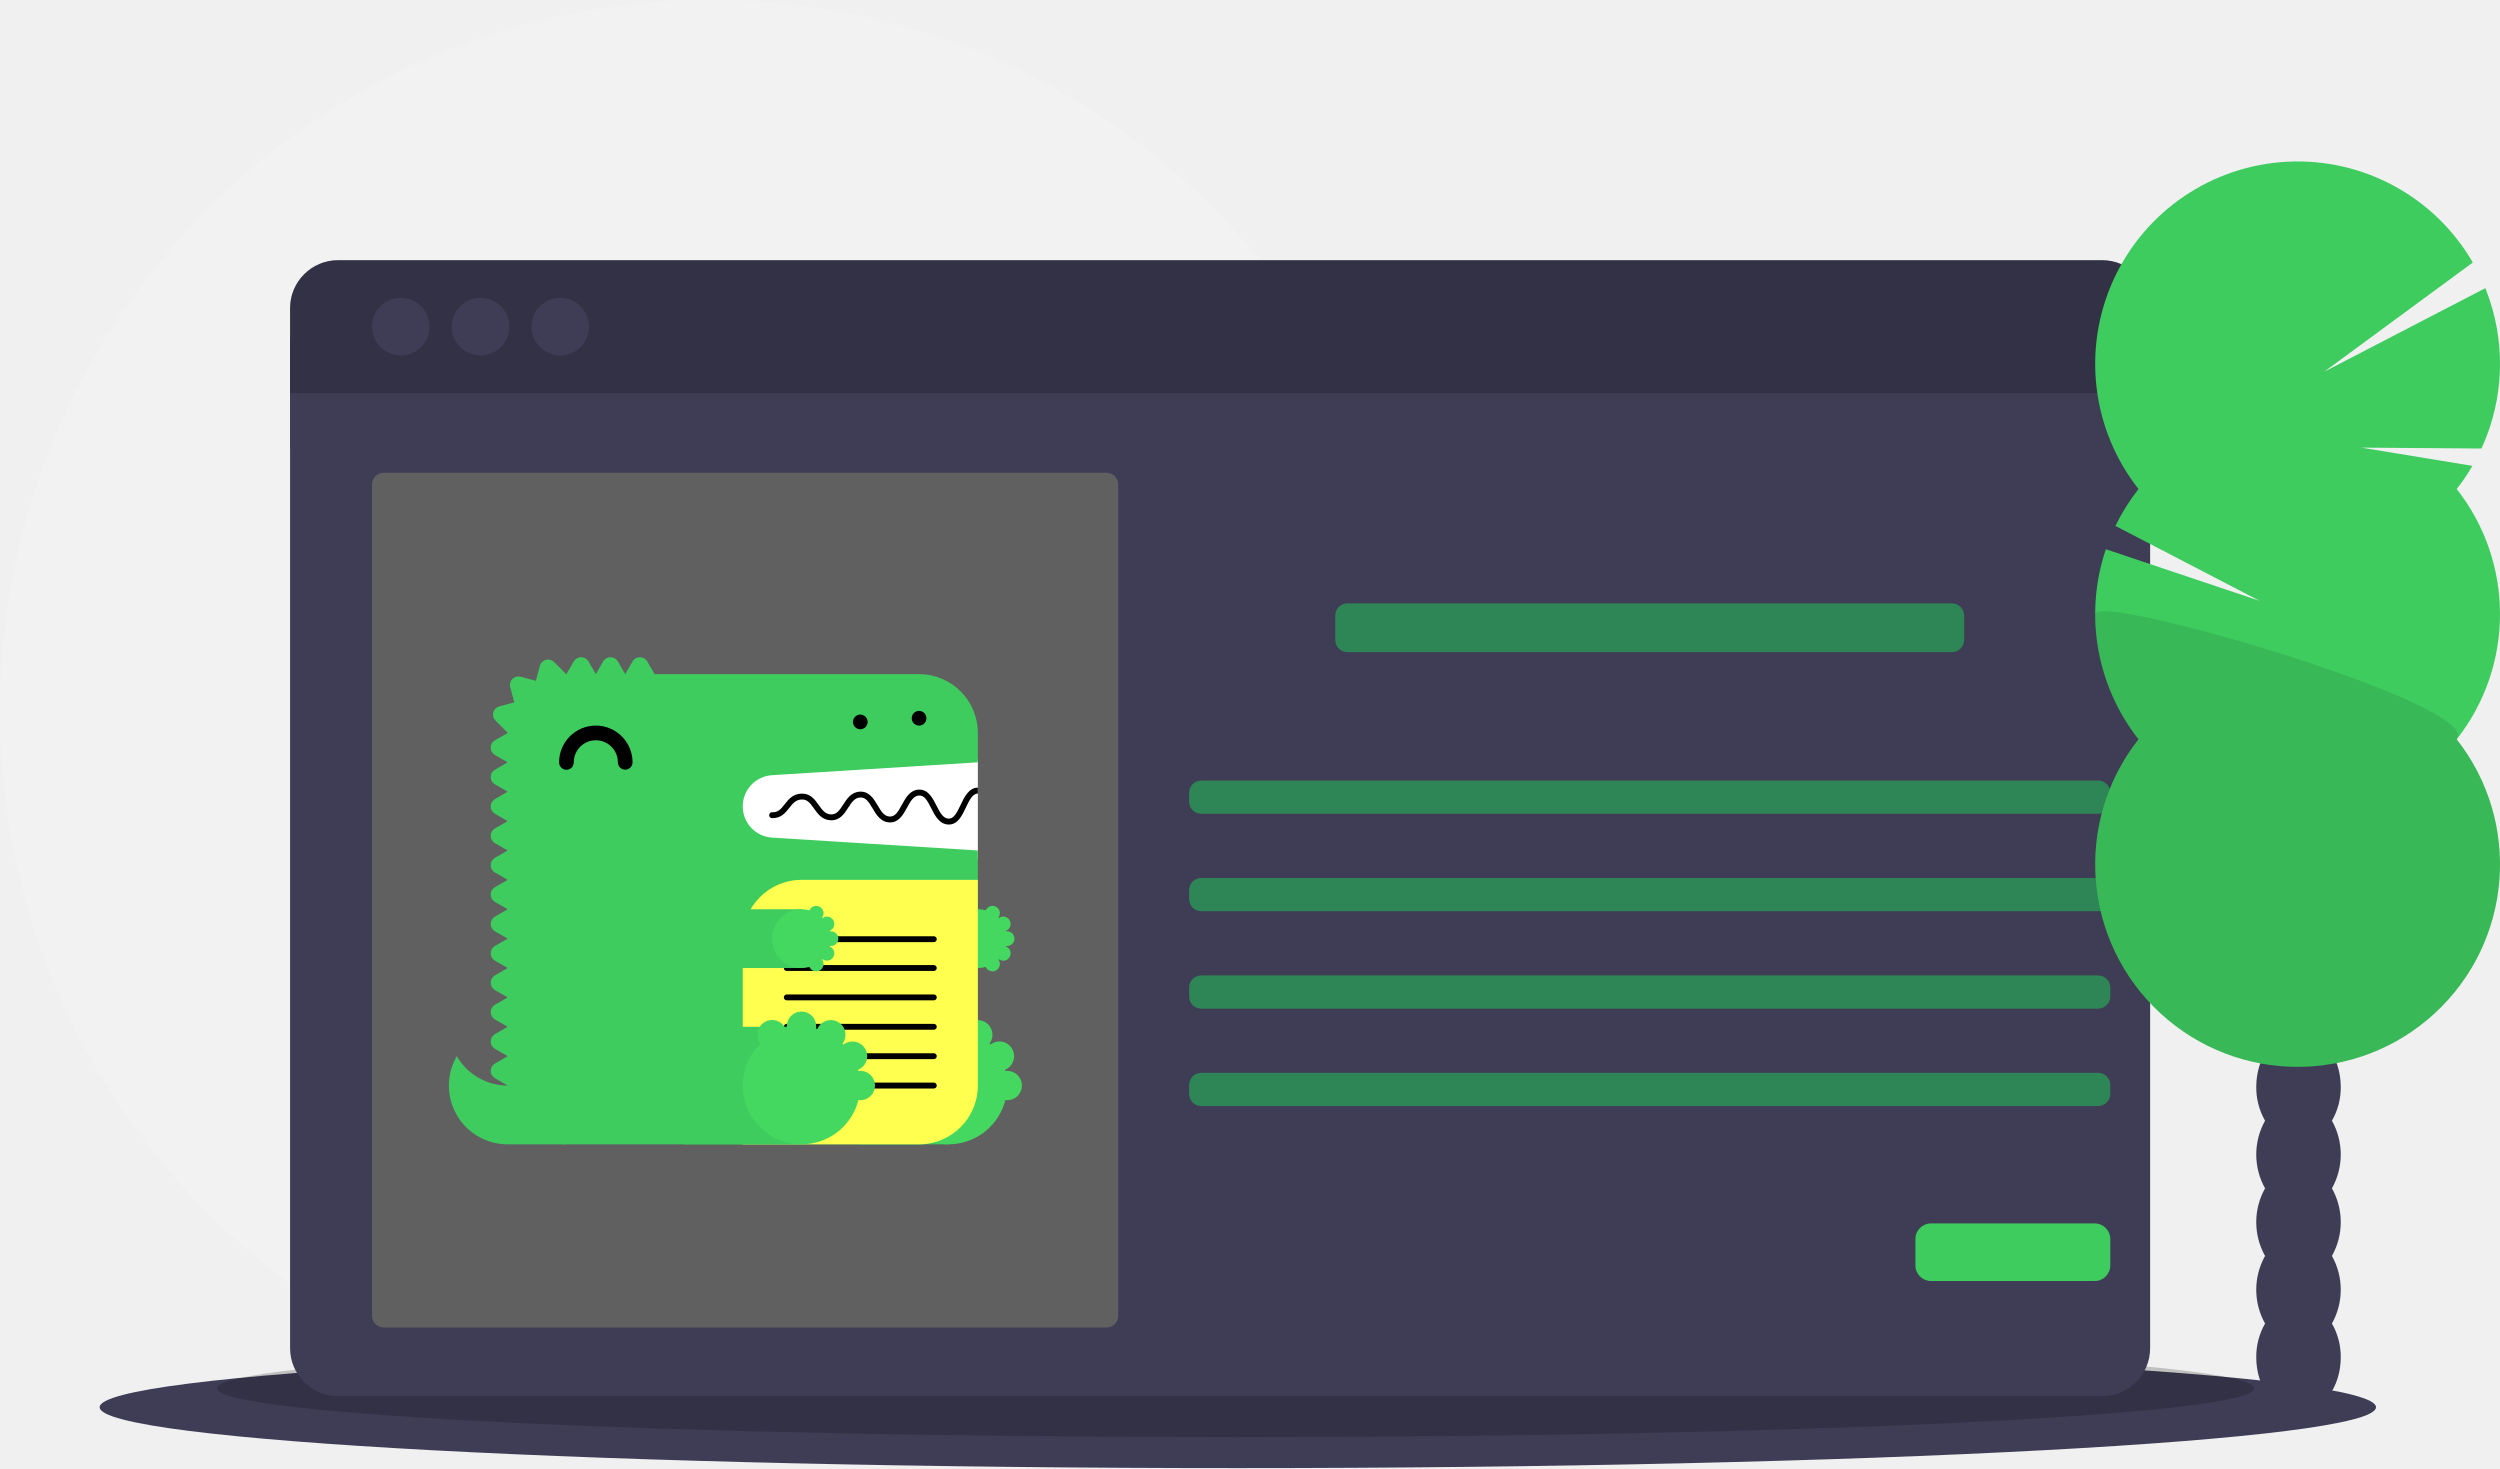
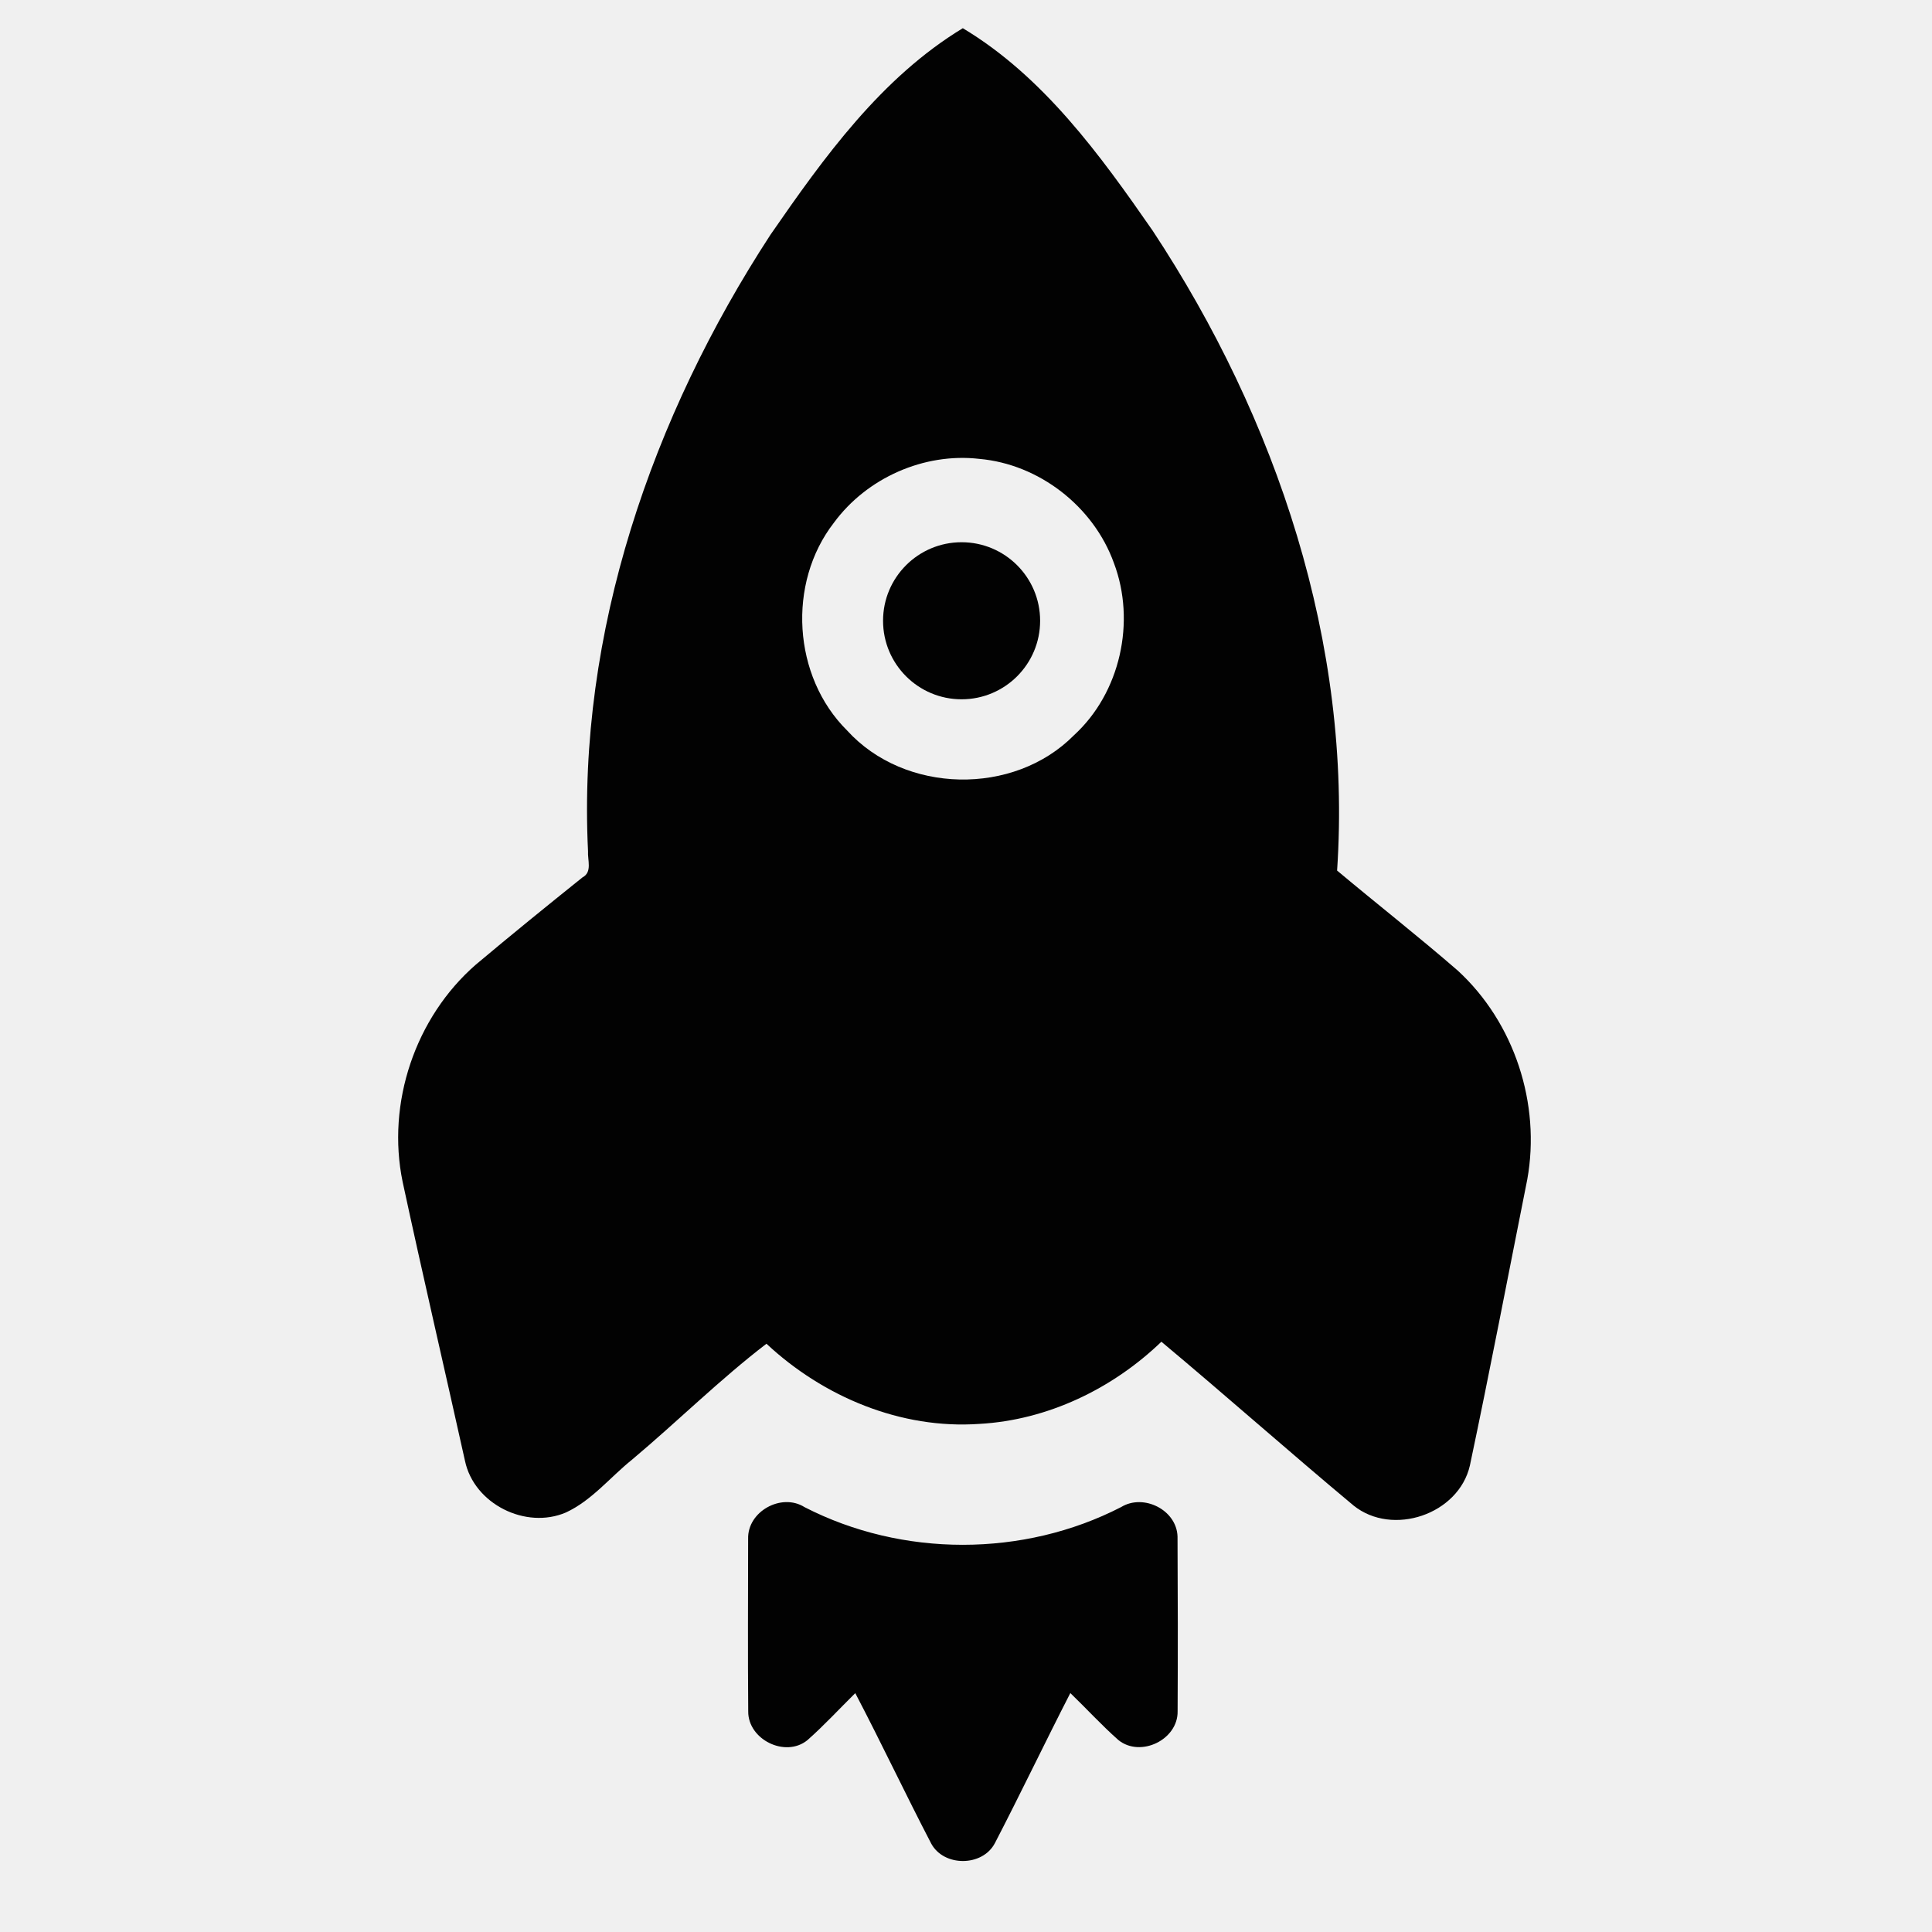
- <svg xmlns="http://www.w3.org/2000/svg" width="1129" height="663" viewBox="0 0 1129 663">
-   <circle cx="321" cy="321" r="321" fill="#f2f2f2" />
-   <ellipse cx="559" cy="635.5" rx="514" ry="27.5" fill="#3f3d56" />
-   <ellipse cx="558" cy="627" rx="460" ry="22" opacity="0.2" />
-   <rect x="131" y="152.5" width="840" height="50" fill="#3f3d56" />
-   <path d="M166.5,727.33A21.67,21.67,0,0,0,188.17,749H984.83A21.67,21.67,0,0,0,1006.5,727.33V296h-840Z" transform="translate(-35.5 -118.5)" fill="#3f3d56" />
-   <path d="M984.83,236H188.17A21.67,21.67,0,0,0,166.5,257.67V296h840V257.67A21.67,21.67,0,0,0,984.83,236Z" transform="translate(-35.5 -118.5)" fill="#3f3d56" />
-   <path d="M984.83,236H188.17A21.67,21.67,0,0,0,166.5,257.67V296h840V257.67A21.67,21.67,0,0,0,984.83,236Z" transform="translate(-35.5 -118.5)" opacity="0.2" />
-   <circle cx="181" cy="147.5" r="13" fill="#3f3d56" />
-   <circle cx="217" cy="147.5" r="13" fill="#3f3d56" />
-   <circle cx="253" cy="147.5" r="13" fill="#3f3d56" />
-   <rect x="168" y="213.5" width="337" height="386" rx="5.335" fill="#606060" />
-   <rect x="603" y="272.5" width="284" height="22" rx="5.476" fill="#2e8555" />
-   <rect x="537" y="352.5" width="416" height="15" rx="5.476" fill="#2e8555" />
-   <rect x="537" y="396.5" width="416" height="15" rx="5.476" fill="#2e8555" />
-   <rect x="537" y="440.5" width="416" height="15" rx="5.476" fill="#2e8555" />
-   <rect x="537" y="484.5" width="416" height="15" rx="5.476" fill="#2e8555" />
-   <rect x="865" y="552.5" width="88" height="26" rx="7.028" fill="#3ecc5f" />
-   <path d="M1088.603,624.616a30.114,30.114,0,0,0,3.983-15.266c0-13.797-8.544-24.981-19.083-24.981s-19.083,11.184-19.083,24.981a30.114,30.114,0,0,0,3.983,15.266,31.248,31.248,0,0,0,0,30.532,31.248,31.248,0,0,0,0,30.532,31.248,31.248,0,0,0,0,30.532,30.114,30.114,0,0,0-3.983,15.266c0,13.797,8.544,24.981,19.083,24.981s19.083-11.184,19.083-24.981a30.114,30.114,0,0,0-3.983-15.266,31.248,31.248,0,0,0,0-30.532,31.248,31.248,0,0,0,0-30.532,31.248,31.248,0,0,0,0-30.532Z" transform="translate(-35.5 -118.5)" fill="#3f3d56" />
-   <ellipse cx="1038.003" cy="460.318" rx="19.083" ry="24.981" fill="#3f3d56" />
-   <ellipse cx="1038.003" cy="429.786" rx="19.083" ry="24.981" fill="#3f3d56" />
-   <path d="M1144.939,339.345a91.611,91.611,0,0,0,7.107-10.461l-50.141-8.235,54.229.403a91.566,91.566,0,0,0,1.746-72.426l-72.754,37.741,67.097-49.321a91.413,91.413,0,1,0-150.971,102.298,91.458,91.458,0,0,0-10.425,16.669l65.087,33.814-69.4-23.292a91.46,91.46,0,0,0,14.738,85.837,91.406,91.406,0,1,0,143.689,0,91.418,91.418,0,0,0,0-113.029Z" transform="translate(-35.5 -118.5)" fill="#3ecc5f" fill-rule="evenodd" />
-   <path d="M981.688,395.859a91.013,91.013,0,0,0,19.561,56.514,91.406,91.406,0,1,0,143.689,0C1157.19,436.821,981.688,385.6,981.688,395.859Z" transform="translate(-35.5 -118.5)" opacity="0.1" />
-   <path d="M365.62,461.436H477.094v45.12H365.62Z" transform="translate(-35.5 -118.5)" fill="#fff" fill-rule="evenodd" />
-   <path d="M264.763,608.741a26.509,26.509,0,0,1-22.962-13.271,26.51,26.51,0,0,0,22.962,39.812H291.304V608.741Z" transform="translate(-35.5 -118.5)" fill="#3ecc5f" fill-rule="evenodd" />
-   <path d="M384.172,468.571l92.922-5.807V449.493a26.541,26.541,0,0,0-26.541-26.541H331.116l-3.318-5.746a3.83,3.83,0,0,0-6.635,0l-3.318,5.746-3.318-5.746a3.83,3.83,0,0,0-6.635,0l-3.318,5.746L301.257,417.205a3.83,3.83,0,0,0-6.635,0L291.304,422.951c-.029,0-.056.004-.086.004l-5.497-5.495a3.829,3.829,0,0,0-6.407,1.717l-1.817,6.773L270.607,424.103a3.83,3.83,0,0,0-4.691,4.693l1.845,6.891-6.771,1.814a3.832,3.832,0,0,0-1.72,6.41l5.497,5.497c0,.028-.004.056-.004.085l-5.746,3.318a3.83,3.83,0,0,0,0,6.635l5.746,3.318L259.016,466.081a3.83,3.83,0,0,0,0,6.635l5.746,3.318-5.746,3.318a3.83,3.83,0,0,0,0,6.635l5.746,3.318-5.746,3.318a3.83,3.83,0,0,0,0,6.635l5.746,3.318-5.746,3.318a3.83,3.83,0,0,0,0,6.635l5.746,3.318-5.746,3.318a3.83,3.83,0,0,0,0,6.635l5.746,3.318-5.746,3.318a3.83,3.83,0,0,0,0,6.635l5.746,3.318-5.746,3.318a3.83,3.83,0,0,0,0,6.635l5.746,3.318L259.016,558.976a3.83,3.83,0,0,0,0,6.635l5.746,3.318-5.746,3.318a3.83,3.83,0,0,0,0,6.635l5.746,3.318-5.746,3.318a3.83,3.83,0,0,0,0,6.635l5.746,3.318-5.746,3.318a3.83,3.83,0,0,0,0,6.635l5.746,3.318A26.541,26.541,0,0,0,291.304,635.283H450.553A26.541,26.541,0,0,0,477.094,608.741V502.575l-92.922-5.807a14.126,14.126,0,0,1,0-28.198" transform="translate(-35.5 -118.5)" fill="#3ecc5f" fill-rule="evenodd" />
-   <path d="M424.011,635.283h39.812V582.2H424.011Z" transform="translate(-35.5 -118.5)" fill="#3ecc5f" fill-rule="evenodd" />
-   <path d="M490.365,602.106a6.602,6.602,0,0,0-.848.085c-.05-.199-.098-.399-.154-.599A6.627,6.627,0,1,0,482.806,590.21q-.22-.225-.445-.446a6.624,6.624,0,1,0-11.397-6.564c-.196-.056-.394-.102-.591-.153a6.64,6.64,0,1,0-13.101,0c-.196.05-.394.097-.591.153a6.628,6.628,0,1,0-11.397,6.564,26.528,26.528,0,1,0,44.231,25.528,6.621,6.621,0,1,0,.848-13.186" transform="translate(-35.5 -118.5)" fill="#44d860" fill-rule="evenodd" />
-   <path d="M437.282,555.658H477.094V529.117H437.282Z" transform="translate(-35.5 -118.5)" fill="#3ecc5f" fill-rule="evenodd" />
-   <path d="M490.365,545.705a3.318,3.318,0,0,0,0-6.635,3.411,3.411,0,0,0-.423.042c-.027-.1-.049-.199-.077-.299a3.319,3.319,0,0,0-1.278-6.379,3.282,3.282,0,0,0-2.001.687q-.109-.113-.223-.223a3.282,3.282,0,0,0,.671-1.983,3.318,3.318,0,0,0-6.37-1.299,13.271,13.271,0,1,0,0,25.541,3.318,3.318,0,0,0,6.37-1.299,3.282,3.282,0,0,0-.671-1.983q.113-.109.223-.223a3.282,3.282,0,0,0,2.001.687,3.318,3.318,0,0,0,1.278-6.379c.028-.098.05-.199.077-.299a3.413,3.413,0,0,0,.423.042" transform="translate(-35.5 -118.5)" fill="#44d860" fill-rule="evenodd" />
-   <path d="M317.845,466.081a3.318,3.318,0,0,1-3.318-3.318,9.953,9.953,0,1,0-19.906,0,3.318,3.318,0,1,1-6.635,0,16.588,16.588,0,1,1,33.177,0,3.318,3.318,0,0,1-3.318,3.318" transform="translate(-35.5 -118.5)" fill-rule="evenodd" />
-   <path d="M370.928,635.283h79.624A26.541,26.541,0,0,0,477.094,608.741v-92.895H397.47a26.541,26.541,0,0,0-26.541,26.541Z" transform="translate(-35.5 -118.5)" fill="#ffff50" fill-rule="evenodd" />
-   <path d="M457.214,556.985H390.808a1.327,1.327,0,0,1,0-2.654h66.407a1.327,1.327,0,0,1,0,2.654m0,26.541H390.808a1.327,1.327,0,1,1,0-2.654h66.407a1.327,1.327,0,0,1,0,2.654m0,26.541H390.808a1.327,1.327,0,1,1,0-2.654h66.407a1.327,1.327,0,0,1,0,2.654m0-66.107H390.808a1.327,1.327,0,0,1,0-2.654h66.407a1.327,1.327,0,0,1,0,2.654m0,26.295H390.808a1.327,1.327,0,0,1,0-2.654h66.407a1.327,1.327,0,0,1,0,2.654m0,26.541H390.808a1.327,1.327,0,0,1,0-2.654h66.407a1.327,1.327,0,0,1,0,2.654M477.094,474.191c-.016,0-.029-.008-.045-.007-4.101.139-6.041,4.241-7.753,7.86-1.786,3.782-3.168,6.241-5.432,6.167-2.507-.09-3.94-2.922-5.458-5.919-1.744-3.442-3.734-7.347-7.913-7.201-4.042.138-5.989,3.708-7.706,6.857-1.827,3.355-3.071,5.395-5.469,5.3-2.557-.093-3.916-2.395-5.489-5.06-1.753-2.967-3.78-6.304-7.878-6.189-3.973.137-5.925,3.165-7.648,5.839-1.822,2.827-3.099,4.549-5.527,4.447-2.618-.093-3.971-2.004-5.535-4.216-1.757-2.486-3.737-5.299-7.823-5.162-3.886.133-5.838,2.614-7.559,4.801-1.635,2.076-2.912,3.718-5.612,3.615a1.328,1.328,0,1,0-.096,2.654c4.004.134,6.032-2.389,7.793-4.628,1.562-1.985,2.91-3.699,5.564-3.789,2.556-.109,3.754,1.48,5.567,4.041,1.721,2.434,3.675,5.194,7.605,5.336,4.118.138,6.099-2.939,7.854-5.663,1.569-2.434,2.922-4.535,5.507-4.624,2.379-.089,3.675,1.792,5.501,4.885,1.721,2.916,3.671,6.219,7.68,6.365,4.147.143,6.15-3.477,7.895-6.682,1.512-2.771,2.938-5.388,5.466-5.476,2.379-.056,3.62,2.117,5.456,5.746,1.715,3.388,3.659,7.226,7.73,7.373l.224.004c4.066,0,5.996-4.081,7.704-7.689,1.512-3.198,2.942-6.211,5.397-6.334Z" transform="translate(-35.5 -118.5)" fill-rule="evenodd" />
-   <path d="M344.387,635.283h53.083V582.2H344.387Z" transform="translate(-35.5 -118.5)" fill="#3ecc5f" fill-rule="evenodd" />
-   <path d="M424.011,602.106a6.602,6.602,0,0,0-.848.085c-.05-.199-.098-.399-.154-.599A6.627,6.627,0,1,0,416.452,590.21q-.22-.225-.445-.446a6.624,6.624,0,1,0-11.397-6.564c-.196-.056-.394-.102-.591-.153a6.64,6.64,0,1,0-13.101,0c-.196.05-.394.097-.591.153a6.628,6.628,0,1,0-11.397,6.564,26.528,26.528,0,1,0,44.231,25.528,6.621,6.621,0,1,0,.848-13.186" transform="translate(-35.5 -118.5)" fill="#44d860" fill-rule="evenodd" />
-   <path d="M344.387,555.658h53.083V529.117H344.387Z" transform="translate(-35.5 -118.5)" fill="#3ecc5f" fill-rule="evenodd" />
-   <path d="M410.74,545.705a3.318,3.318,0,1,0,0-6.635,3.411,3.411,0,0,0-.423.042c-.027-.1-.049-.199-.077-.299a3.319,3.319,0,0,0-1.278-6.379,3.282,3.282,0,0,0-2.001.687q-.109-.113-.223-.223a3.282,3.282,0,0,0,.671-1.983,3.318,3.318,0,0,0-6.37-1.299,13.271,13.271,0,1,0,0,25.541,3.318,3.318,0,0,0,6.37-1.299,3.282,3.282,0,0,0-.671-1.983q.113-.109.223-.223a3.282,3.282,0,0,0,2.001.687,3.318,3.318,0,0,0,1.278-6.379c.028-.098.05-.199.077-.299a3.413,3.413,0,0,0,.423.042" transform="translate(-35.5 -118.5)" fill="#44d860" fill-rule="evenodd" />
-   <path d="M424.011,447.834a3.603,3.603,0,0,1-.65-.066,3.344,3.344,0,0,1-.624-.186,3.447,3.447,0,0,1-.572-.305,5.027,5.027,0,0,1-.504-.411,3.887,3.887,0,0,1-.41-.504,3.275,3.275,0,0,1-.557-1.845,3.602,3.602,0,0,1,.066-.65,3.826,3.826,0,0,1,.184-.624,3.489,3.489,0,0,1,.307-.571,3.197,3.197,0,0,1,.914-.916,3.447,3.447,0,0,1,.572-.305,3.344,3.344,0,0,1,.624-.186,3.069,3.069,0,0,1,1.301,0,3.223,3.223,0,0,1,1.194.491,5.028,5.028,0,0,1,.504.411,4.88,4.88,0,0,1,.411.504,3.382,3.382,0,0,1,.305.571,3.478,3.478,0,0,1,.252,1.274A3.364,3.364,0,0,1,426.36,446.865a5.027,5.027,0,0,1-.504.411,3.306,3.306,0,0,1-1.845.557m26.541-1.659a3.388,3.388,0,0,1-2.35-.969,5.042,5.042,0,0,1-.41-.504,3.275,3.275,0,0,1-.557-1.845,3.387,3.387,0,0,1,.967-2.349,5.026,5.026,0,0,1,.504-.411,3.447,3.447,0,0,1,.572-.305,3.343,3.343,0,0,1,.624-.186,3.07,3.07,0,0,1,1.301,0,3.224,3.224,0,0,1,1.194.491,5.026,5.026,0,0,1,.504.411,3.388,3.388,0,0,1,.969,2.349,3.726,3.726,0,0,1-.066.65,3.374,3.374,0,0,1-.186.624,4.715,4.715,0,0,1-.305.571,4.88,4.88,0,0,1-.411.504,5.026,5.026,0,0,1-.504.411,3.305,3.305,0,0,1-1.845.557" transform="translate(-35.5 -118.5)" fill-rule="evenodd" />
+ <svg xmlns="http://www.w3.org/2000/svg" version="1.1" id="Layer_1" x="0px" y="0px" width="512px" height="512px" viewBox="0 0 512 512" enable-background="new 0 0 512 512" xml:space="preserve">
+   <g>
+     <g>
+       <g>
+         <path fill="#020202" d="M204.192,62.194c14.147-20.472,29.339-41.613,50.963-54.72c21.323,12.782,36.366,33.547,50.311,53.656     c32.847,49.754,52.929,109.515,48.878,169.578c10.615,8.898,21.537,17.441,31.994,26.521     c15.011,13.797,22.02,35.319,18.406,55.327c-5.036,25.275-9.876,50.607-15.206,75.813c-2.963,12.968-20.508,18.905-30.823,10.62     c-17.121-14.291-33.816-29.108-50.932-43.417c-12.95,12.462-30.153,20.772-48.214,21.773     c-20.791,1.466-41.375-7.156-56.448-21.242c-12.28,9.401-23.666,20.686-35.664,30.755c-5.799,4.66-10.621,10.784-17.484,13.966     c-10.64,4.565-24.342-2.248-26.747-13.685c-5.479-24.642-11.203-49.24-16.52-73.92c-4.321-20.878,3.332-43.61,19.419-57.607     c9.313-7.822,18.756-15.487,28.243-23.096c2.643-1.39,1.315-4.596,1.465-6.951C153.005,167.614,172.8,110.333,204.192,62.194z      M220.995,138.526c-12.424,15.994-10.921,40.768,3.488,55.052c15.255,16.809,44.15,17.422,60.106,1.29     c12.317-11.253,16.482-30.146,10.603-45.671c-5.387-14.967-19.809-26.195-35.671-27.591     C244.873,119.92,229.706,126.659,220.995,138.526z" />
+       </g>
+       <path fill="#020202" d="M198.263,407.819c-0.213-7.266,8.83-12.262,14.942-8.417c25.87,13.32,58.027,13.314,83.896-0.007    c5.937-3.645,14.736,0.733,14.955,7.803c0.087,15.432,0.105,30.88,0.024,46.317c0.119,7.533-9.832,12.337-15.681,7.626    c-4.452-3.926-8.467-8.341-12.75-12.461c-6.776,13.201-13.163,26.602-19.995,39.772c-3.281,6.275-13.533,6.318-16.877,0.105    c-6.87-13.195-13.213-26.676-20.121-39.858c-4.221,4.157-8.248,8.548-12.694,12.468c-5.824,4.734-15.756-0.162-15.675-7.647    C198.163,438.291,198.244,423.055,198.263,407.819z" />
+     </g>
+     <circle fill="#020202" cx="254.831" cy="164.509" r="20.812" />
+   </g>
</svg>
